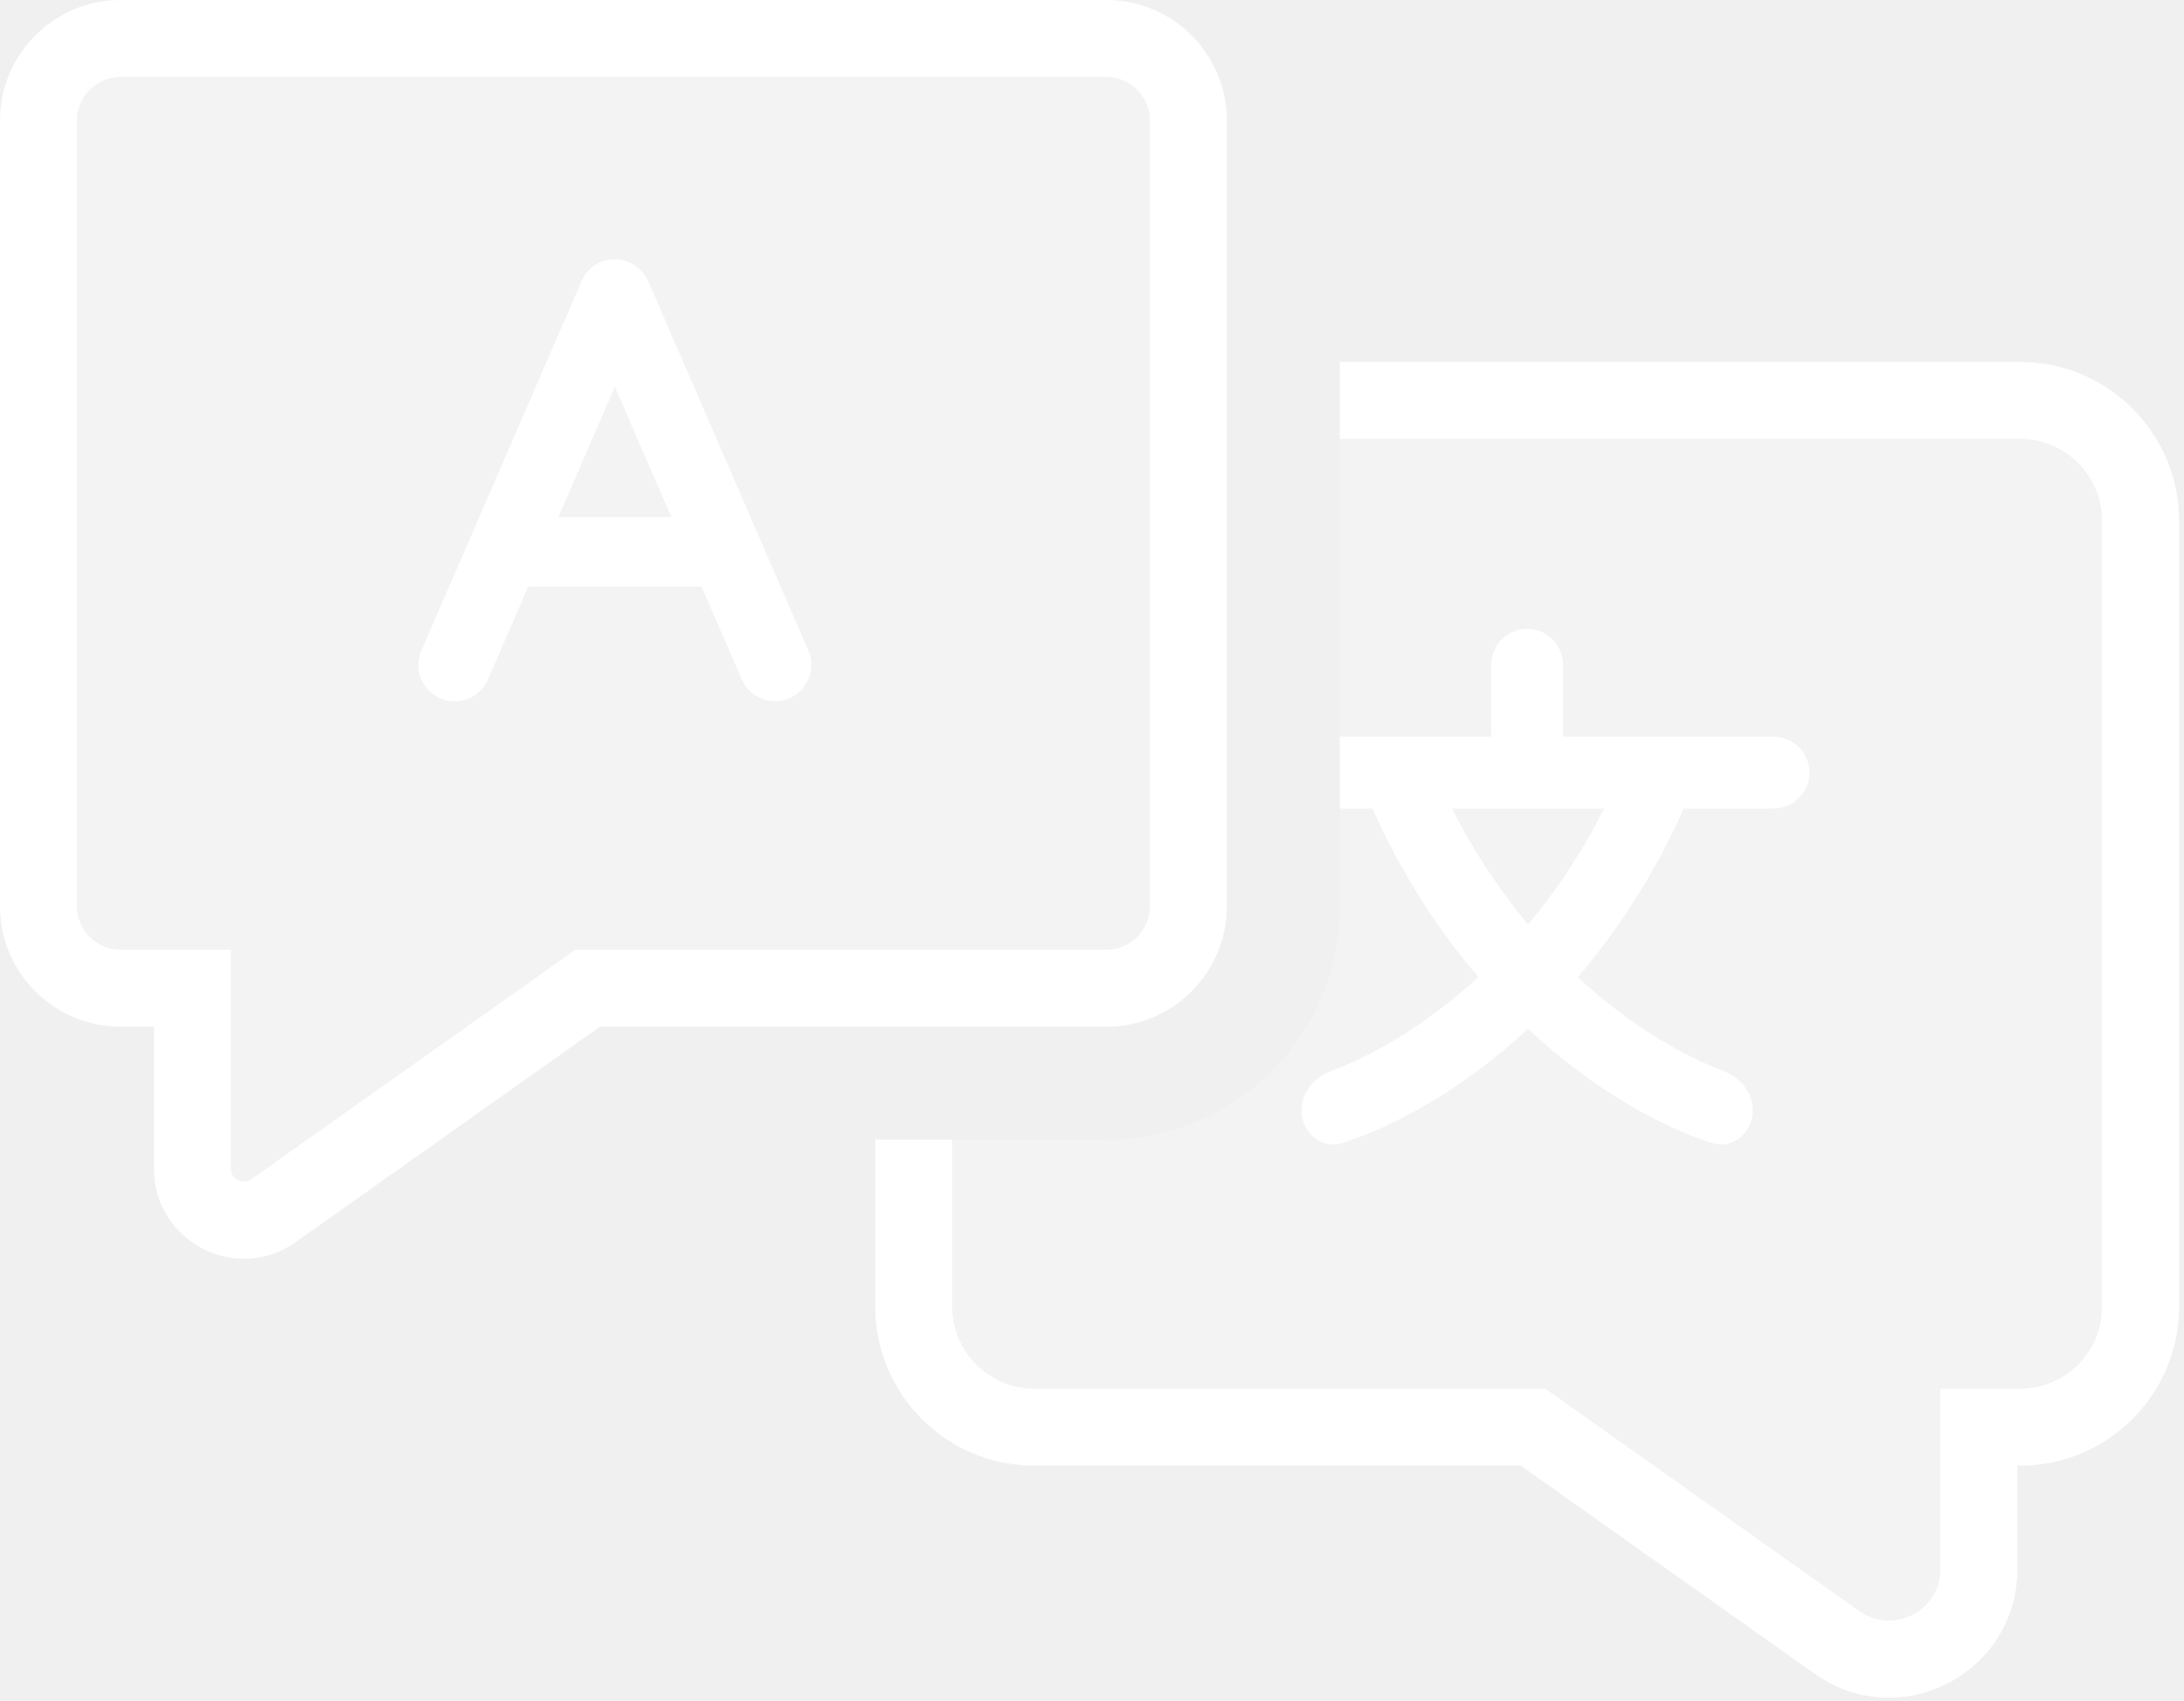
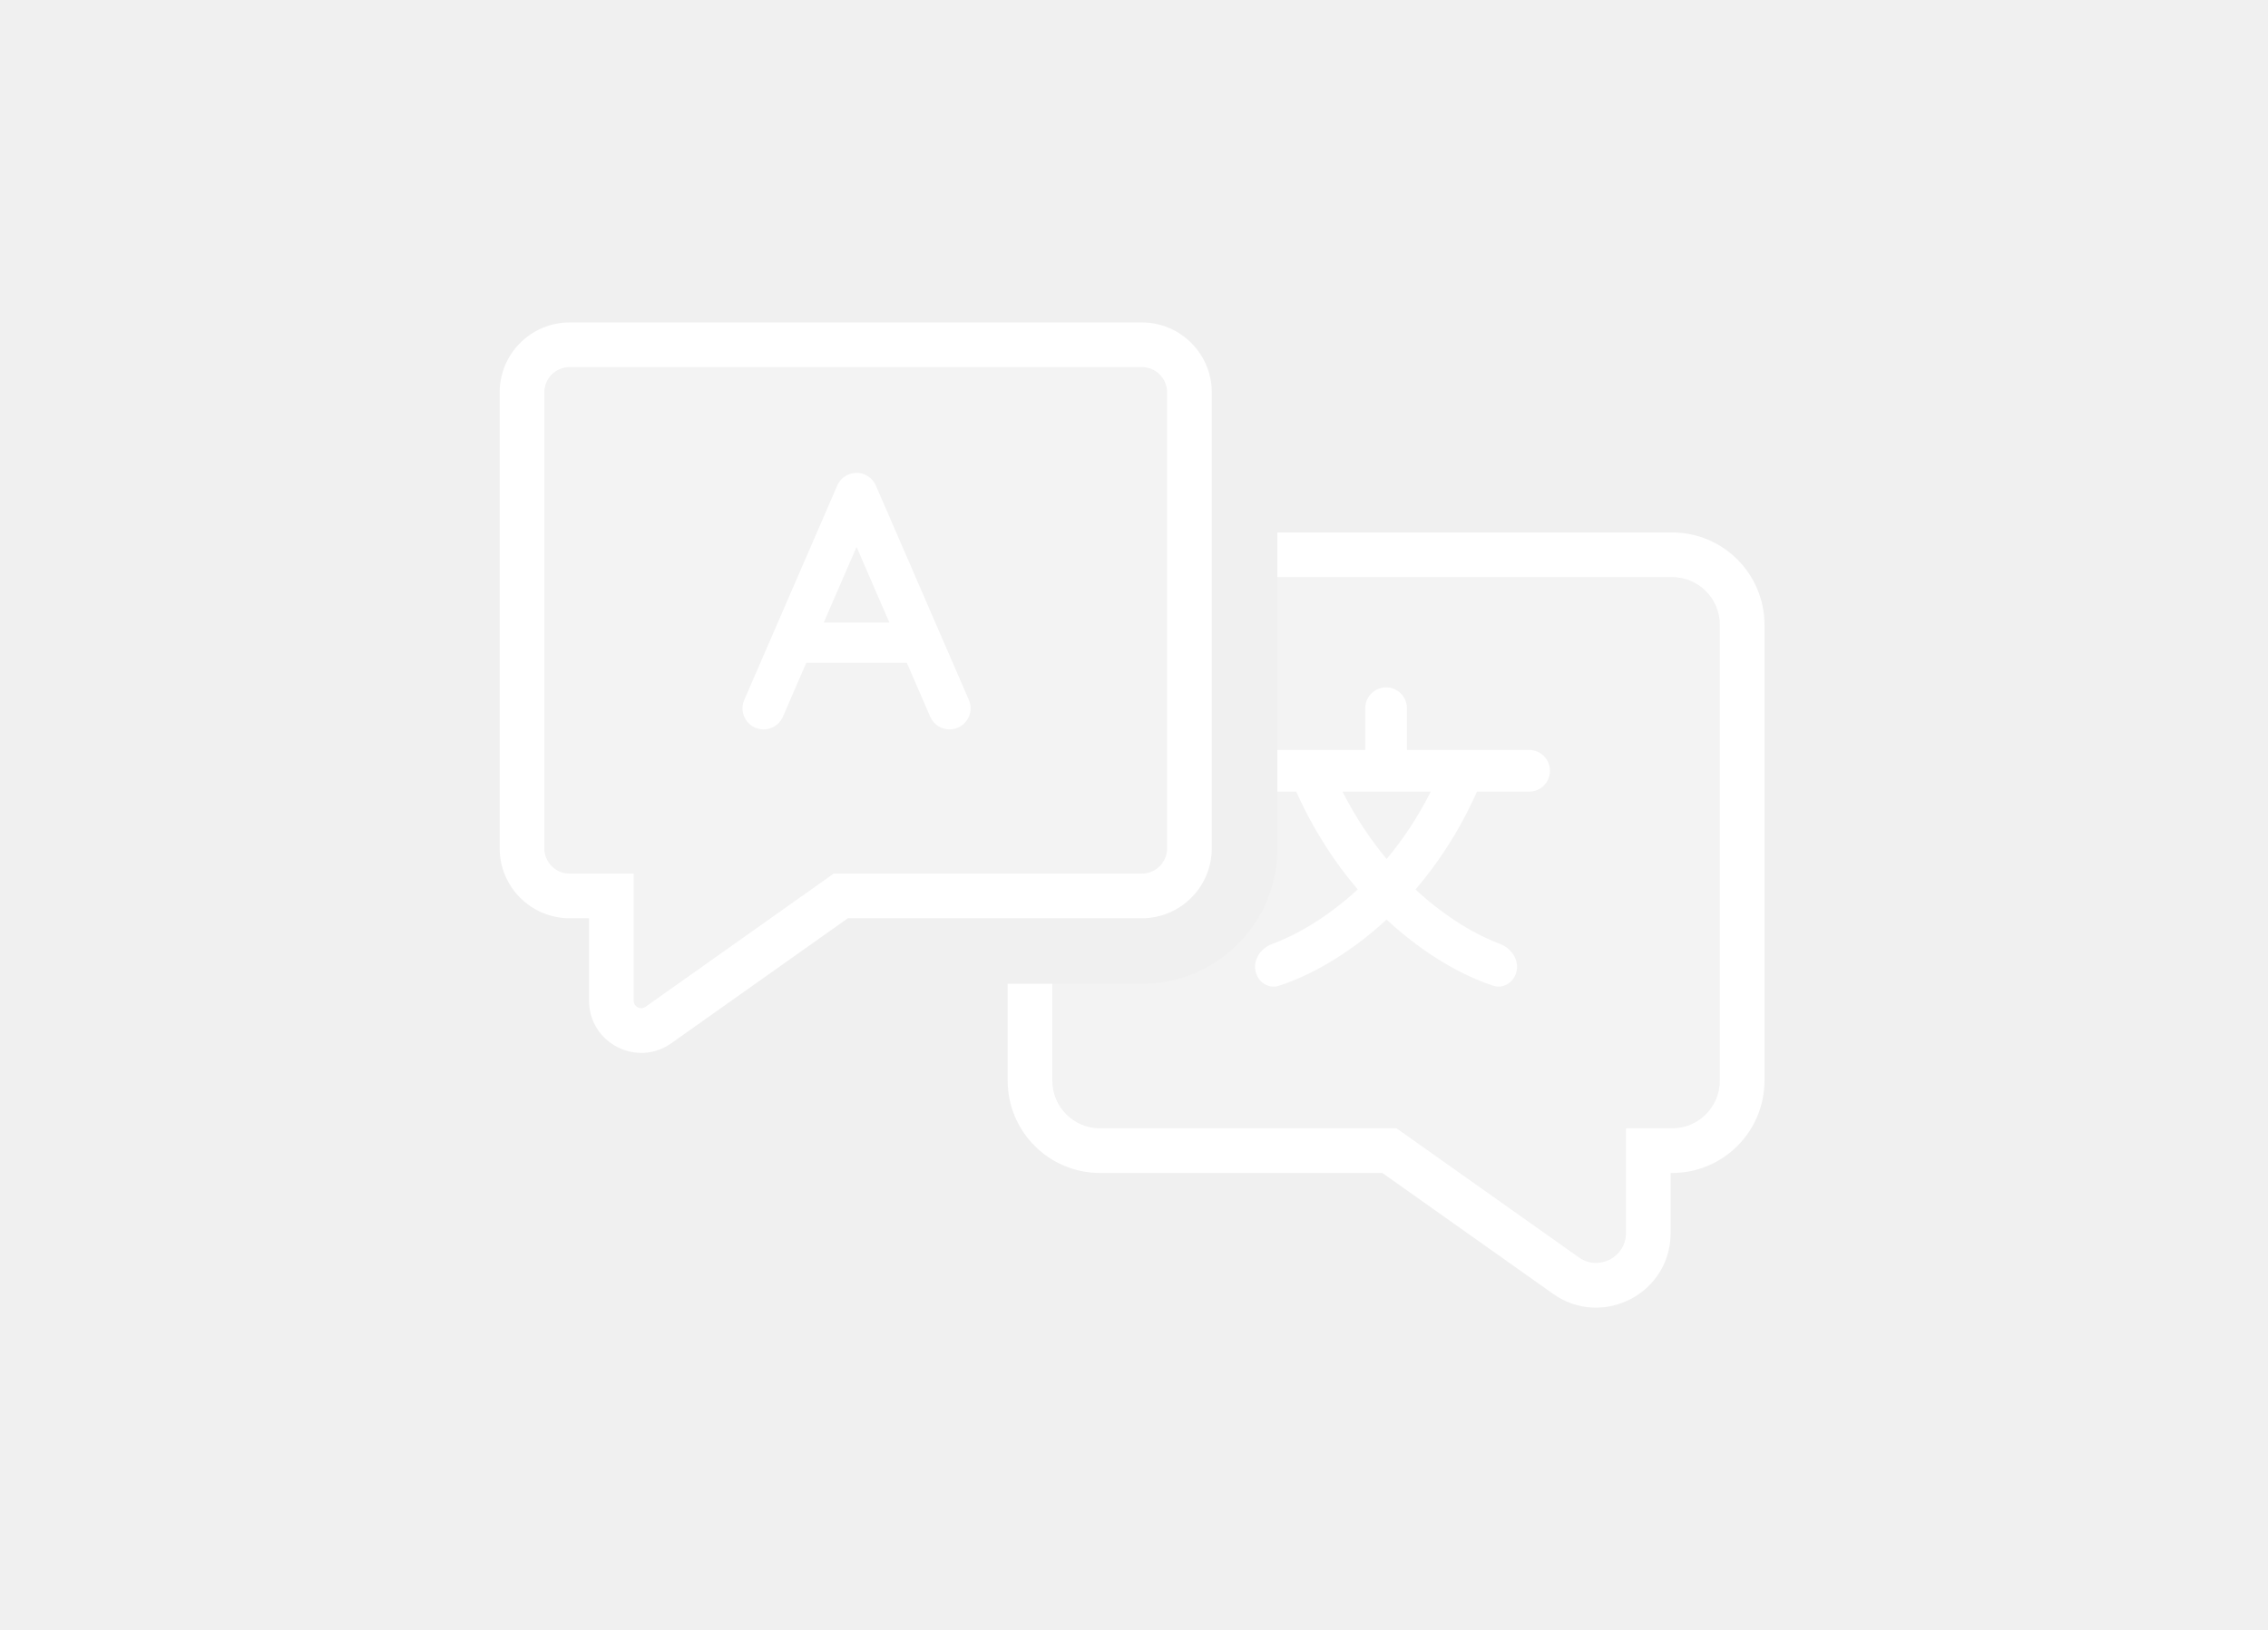
- <svg xmlns="http://www.w3.org/2000/svg" width="271" height="211" viewBox="0 0 271 211" fill="none">
-   <path fill-rule="evenodd" clip-rule="evenodd" d="M118.157 141.406H137.266C153.272 141.406 166.248 128.431 166.248 112.425V54.461H250.645C256.274 54.461 260.837 59.024 260.837 64.652V162.108C260.837 167.736 256.274 172.299 250.645 172.299H240.772V194.699C240.772 199.868 234.94 202.884 230.722 199.897L191.746 172.299H128.348C122.72 172.299 118.157 167.736 118.157 162.108V141.406Z" fill="white" fill-opacity="0.17" />
-   <path fill-rule="evenodd" clip-rule="evenodd" d="M108.602 141.406V162.108C108.602 173.013 117.443 181.853 128.348 181.853H188.705L225.2 207.695C235.747 215.162 250.327 207.621 250.327 194.699V181.853H250.645C261.55 181.853 270.391 173.013 270.391 162.108V64.652C270.391 53.747 261.55 44.906 250.645 44.906H166.247V54.461H250.645C256.274 54.461 260.837 59.024 260.837 64.652V162.108C260.837 167.736 256.274 172.299 250.645 172.299H240.772V194.699C240.772 199.867 234.94 202.884 230.722 199.897L191.746 172.299H128.348C122.72 172.299 118.157 167.736 118.157 162.108V141.406H108.602Z" fill="white" />
-   <path fill-rule="evenodd" clip-rule="evenodd" d="M166.247 100.322V91.405H185.038V82.487C185.038 80.025 187.034 78.028 189.497 78.028C191.959 78.028 193.955 80.025 193.955 82.487V91.405H220.071C222.533 91.405 224.53 93.401 224.53 95.863C224.53 98.326 222.533 100.322 220.071 100.322L208.924 100.322C205.203 108.661 200.642 115.576 195.783 121.238C202.456 127.434 209.091 131.106 213.87 132.892C216.177 133.754 217.827 136.074 217.426 138.504C217.025 140.934 214.726 142.578 212.385 141.813C206.19 139.789 197.806 135.316 189.601 127.667C181.318 135.348 172.834 139.807 166.59 141.823C164.247 142.579 161.948 140.934 161.547 138.505C161.146 136.075 162.795 133.756 165.107 132.907C169.939 131.13 176.676 127.464 183.434 121.224C178.585 115.558 174.026 108.645 170.29 100.322H166.247ZM199.052 100.322H180.172C183.012 105.908 186.243 110.679 189.615 114.723C192.992 110.684 196.222 105.914 199.052 100.322Z" fill="white" />
-   <path fill-rule="evenodd" clip-rule="evenodd" d="M14.969 9.554C11.979 9.554 9.554 11.979 9.554 14.969V112.424C9.554 115.414 11.979 117.838 14.969 117.838H28.663V145.015C28.663 146.307 30.121 147.061 31.176 146.315L71.393 117.838H137.266C140.256 117.838 142.68 115.414 142.68 112.424V14.969C142.68 11.979 140.256 9.554 137.266 9.554H14.969ZM0 14.969C0 6.702 6.702 0 14.969 0H137.266C145.533 0 152.234 6.702 152.234 14.969V112.424C152.234 120.691 145.533 127.393 137.266 127.393H74.433L36.697 154.112C29.315 159.339 19.109 154.061 19.109 145.015V127.393H14.969C6.702 127.393 0 120.691 0 112.424V14.969Z" fill="white" />
-   <path d="M14.969 9.555C11.979 9.555 9.555 11.979 9.555 14.969V112.424C9.555 115.414 11.979 117.838 14.969 117.838H28.663V145.015C28.663 146.307 30.121 147.062 31.176 146.315L71.393 117.838H137.266C140.256 117.838 142.68 115.414 142.68 112.424V14.969C142.68 11.979 140.256 9.555 137.266 9.555H14.969Z" fill="white" fill-opacity="0.17" />
-   <path fill-rule="evenodd" clip-rule="evenodd" d="M80.419 34.863C79.423 32.593 76.778 31.552 74.501 32.54C73.342 33.042 72.501 33.975 72.084 35.07L52.285 80.718C51.296 83 52.343 85.652 54.625 86.642C56.907 87.632 59.56 86.584 60.549 84.302L65.546 72.782H87.047L92.04 84.296C93.03 86.578 95.683 87.626 97.965 86.636C100.246 85.646 101.294 82.994 100.304 80.712L80.433 34.898L80.419 34.863ZM83.309 64.166L76.296 47.996L69.283 64.166H83.309Z" fill="white" />
+ <svg xmlns="http://www.w3.org/2000/svg" width="640" height="460" viewBox="0 0 640 460" fill="none">
+   <g clip-path="url(#clip0_319_14183)">
+     <path fill-rule="evenodd" clip-rule="evenodd" d="M296.969 277.656H322.193C343.321 277.656 360.449 260.529 360.449 239.401V162.888H471.853C479.283 162.888 485.306 168.911 485.306 176.341V304.983C485.306 312.412 479.283 318.435 471.853 318.435H458.821V348.003C458.821 354.826 451.122 358.807 445.555 354.864L394.106 318.435H310.421C302.992 318.435 296.969 312.412 296.969 304.983V277.656Z" fill="white" fill-opacity="0.17" />
+     <path fill-rule="evenodd" clip-rule="evenodd" d="M284.352 277.656V304.982C284.352 319.377 296.022 331.046 310.416 331.046H390.088L438.261 365.157C452.183 375.014 471.429 365.06 471.429 348.003V331.046H471.848C486.243 331.046 497.913 319.377 497.913 304.982V176.341C497.913 161.946 486.243 150.276 471.848 150.276H360.443V162.888H471.848C479.279 162.888 485.302 168.911 485.302 176.341V304.982C485.302 312.411 479.279 318.435 471.848 318.435H458.816V348.003C458.816 354.824 451.118 358.807 445.55 354.864L394.102 318.435H310.416C302.987 318.435 296.964 312.411 296.964 304.982V277.656H284.352Z" fill="white" />
+     <path fill-rule="evenodd" clip-rule="evenodd" d="M360.448 223.425V211.654H385.252V199.883C385.252 196.632 387.886 193.997 391.138 193.997C394.387 193.997 397.022 196.632 397.022 199.883V211.654H431.495C434.745 211.654 437.381 214.289 437.381 217.54C437.381 220.79 434.745 223.425 431.495 223.425H416.781C411.869 234.432 405.849 243.56 399.435 251.034C408.243 259.213 417.002 264.06 423.31 266.417C426.355 267.555 428.533 270.618 428.004 273.825C427.474 277.033 424.44 279.203 421.35 278.193C413.172 275.521 402.105 269.617 391.275 259.52C380.341 269.659 369.142 275.545 360.9 278.206C357.808 279.204 354.773 277.033 354.244 273.827C353.714 270.619 355.891 267.558 358.943 266.437C365.321 264.092 374.214 259.252 383.134 251.016C376.734 243.537 370.716 234.411 365.784 223.425H360.448ZM403.75 223.425H378.829C382.577 230.799 386.842 237.096 391.293 242.434C395.751 237.103 400.015 230.806 403.75 223.425Z" fill="white" />
+     <path fill-rule="evenodd" clip-rule="evenodd" d="M160.759 103.612C156.812 103.612 153.612 106.812 153.612 110.759V239.4C153.612 243.346 156.812 246.546 160.759 246.546H178.836V282.42C178.836 284.125 180.76 285.121 182.152 284.136L235.238 246.546H322.191C326.138 246.546 329.338 243.346 329.338 239.4V110.759C329.338 106.812 326.138 103.612 322.191 103.612H160.759ZM141 110.759C141 99.846 149.846 91 160.759 91H322.191C333.104 91 341.949 99.846 341.949 110.759V239.4C341.949 250.312 333.104 259.159 322.191 259.159H239.251L189.44 294.428C179.696 301.327 166.224 294.361 166.224 282.42V259.159H160.759C149.846 259.159 141 250.312 141 239.4V110.759Z" fill="white" />
+     <path d="M160.756 103.612C156.809 103.612 153.609 106.812 153.609 110.759V239.4C153.609 243.347 156.809 246.546 160.756 246.546H178.833V282.42C178.833 284.125 180.758 285.122 182.15 284.136L235.236 246.546H322.189C326.135 246.546 329.335 243.347 329.335 239.4V110.759C329.335 106.812 326.135 103.612 322.189 103.612H160.756Z" fill="white" fill-opacity="0.17" />
+     <path fill-rule="evenodd" clip-rule="evenodd" d="M247.152 137.02C245.838 134.022 242.346 132.649 239.341 133.952C237.81 134.616 236.7 135.847 236.15 137.292L210.016 197.548C208.709 200.56 210.092 204.061 213.104 205.367C216.117 206.674 219.618 205.291 220.924 202.279L227.519 187.073H255.9L262.492 202.271C263.799 205.283 267.3 206.666 270.312 205.359C273.324 204.053 274.707 200.552 273.4 197.54L247.171 137.065L247.152 137.02ZM250.968 175.699L241.71 154.355L232.452 175.699H250.968Z" fill="white" />
+   </g>
+   <defs>
+     <clipPath id="clip0_319_14183">
+       <rect width="357.72" height="278.52" fill="white" transform="translate(141 91)" />
+     </clipPath>
+   </defs>
</svg>
